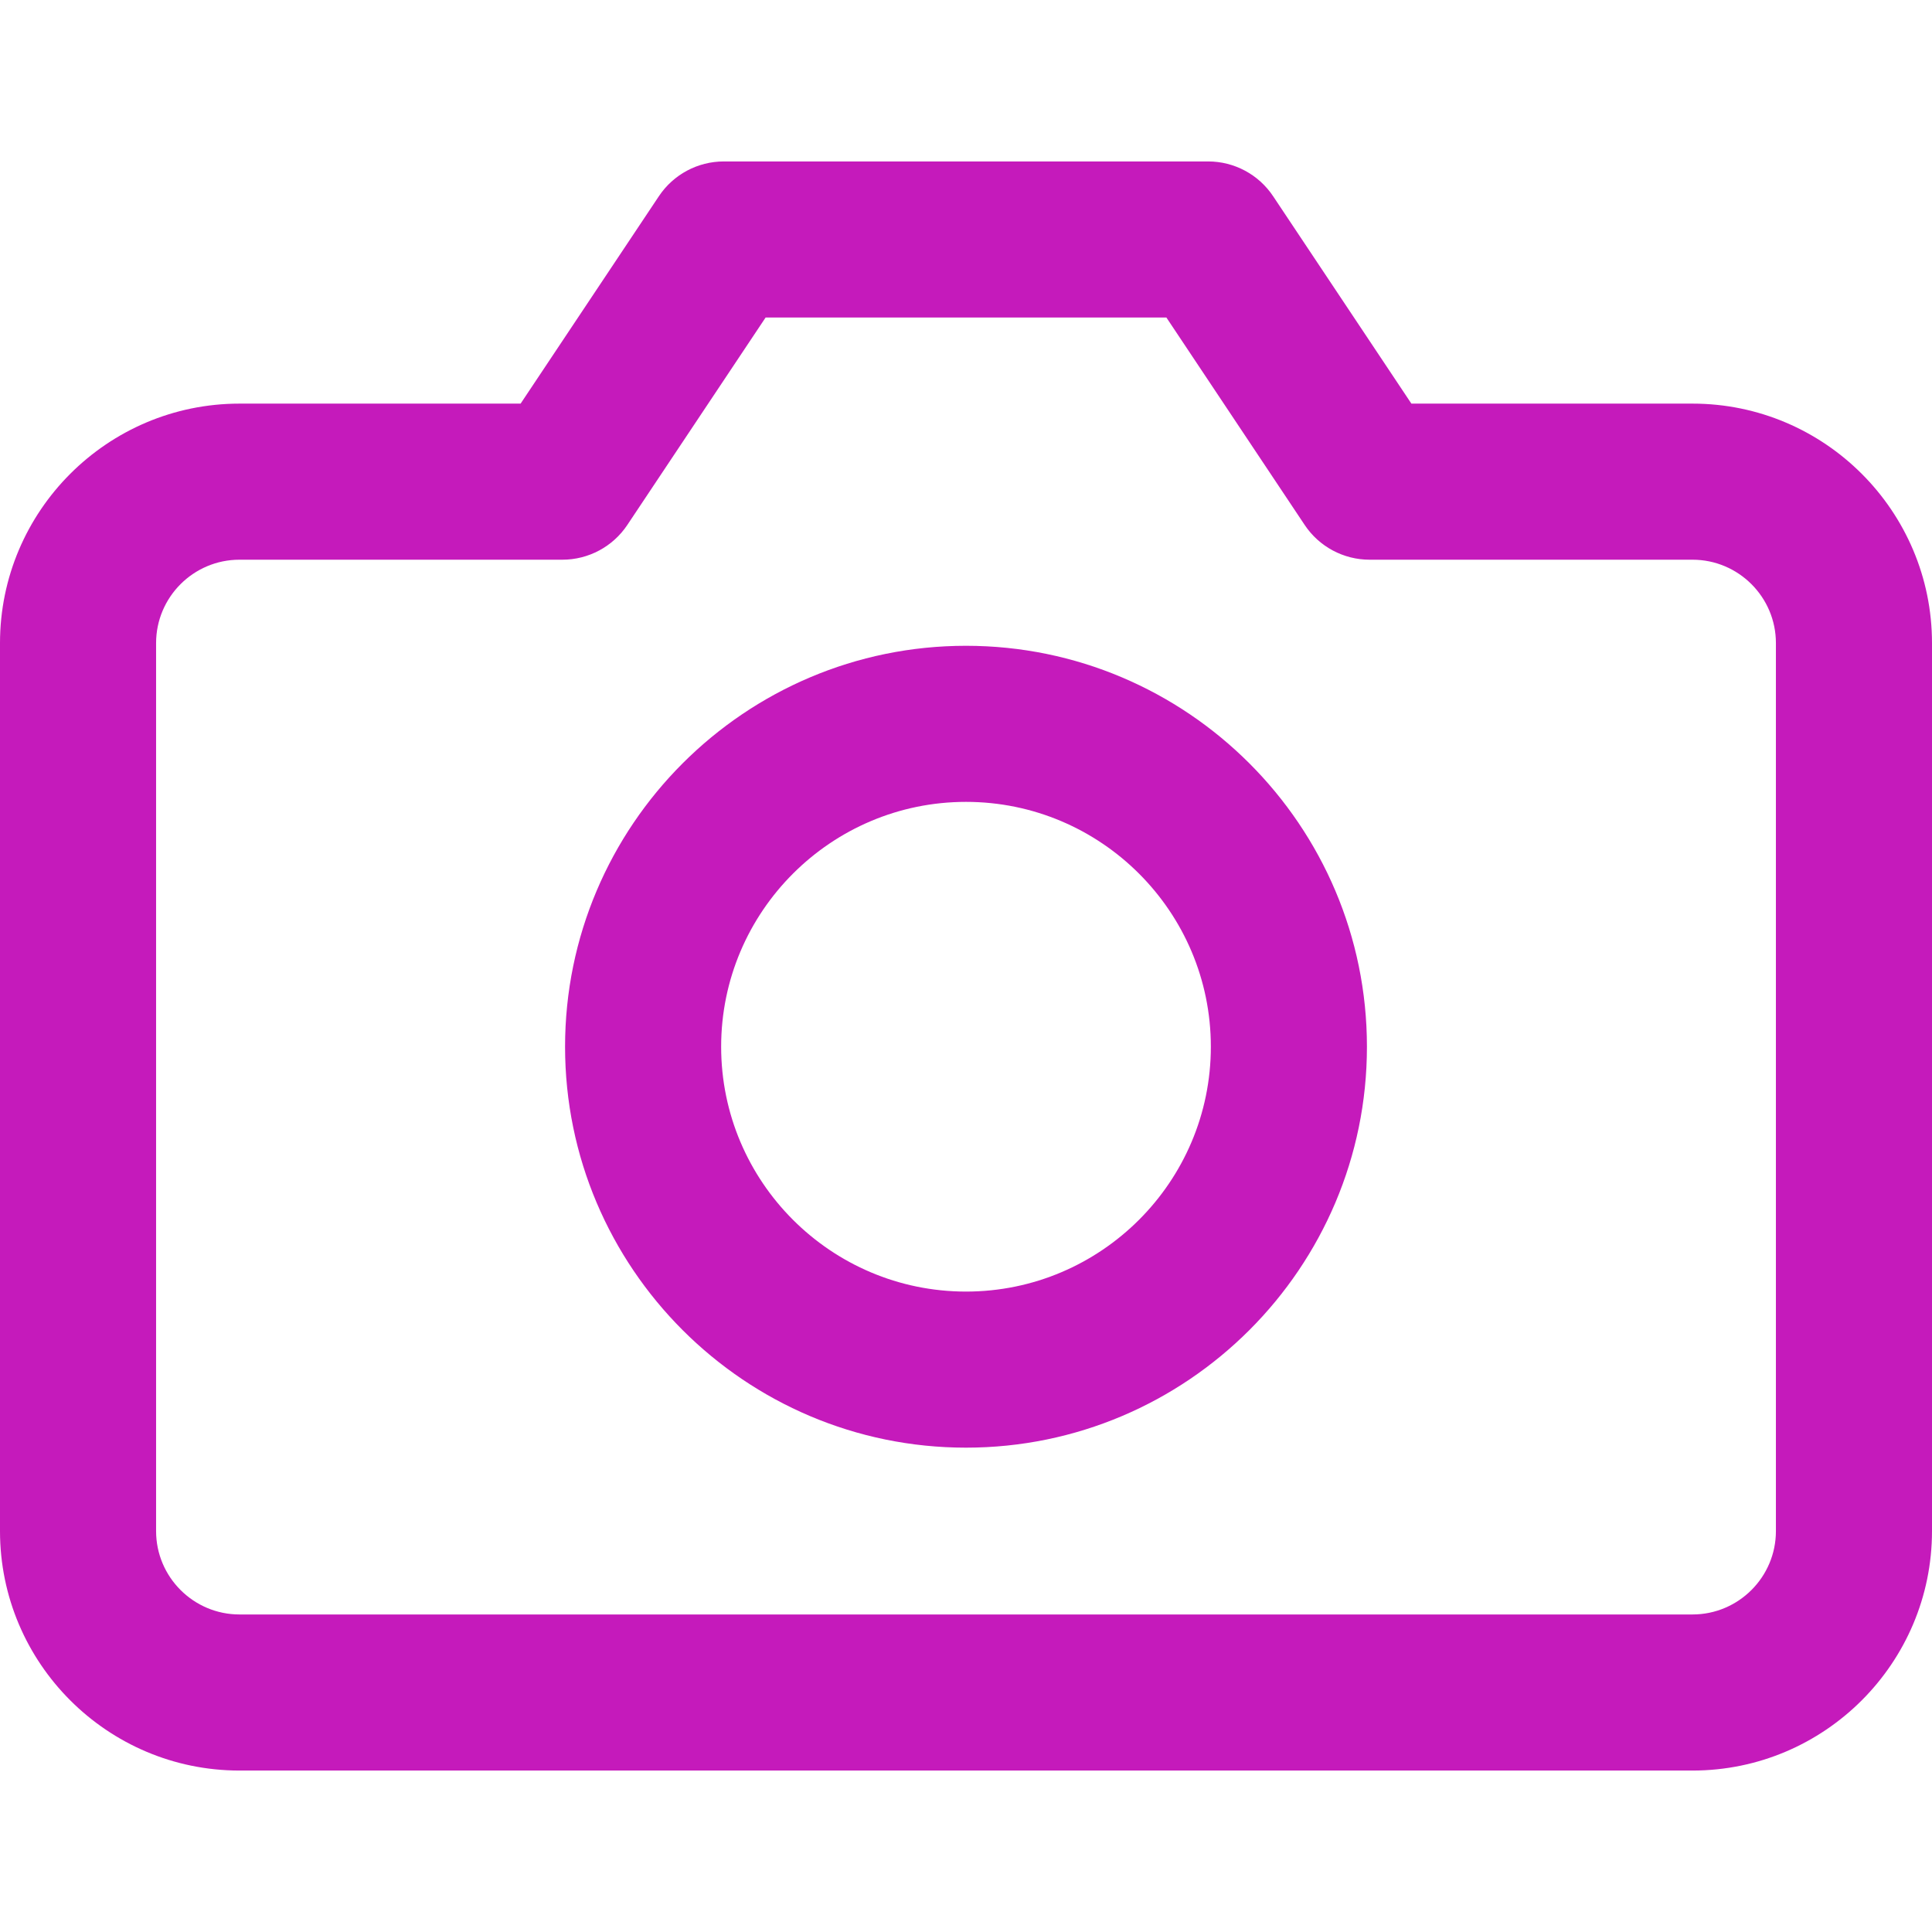
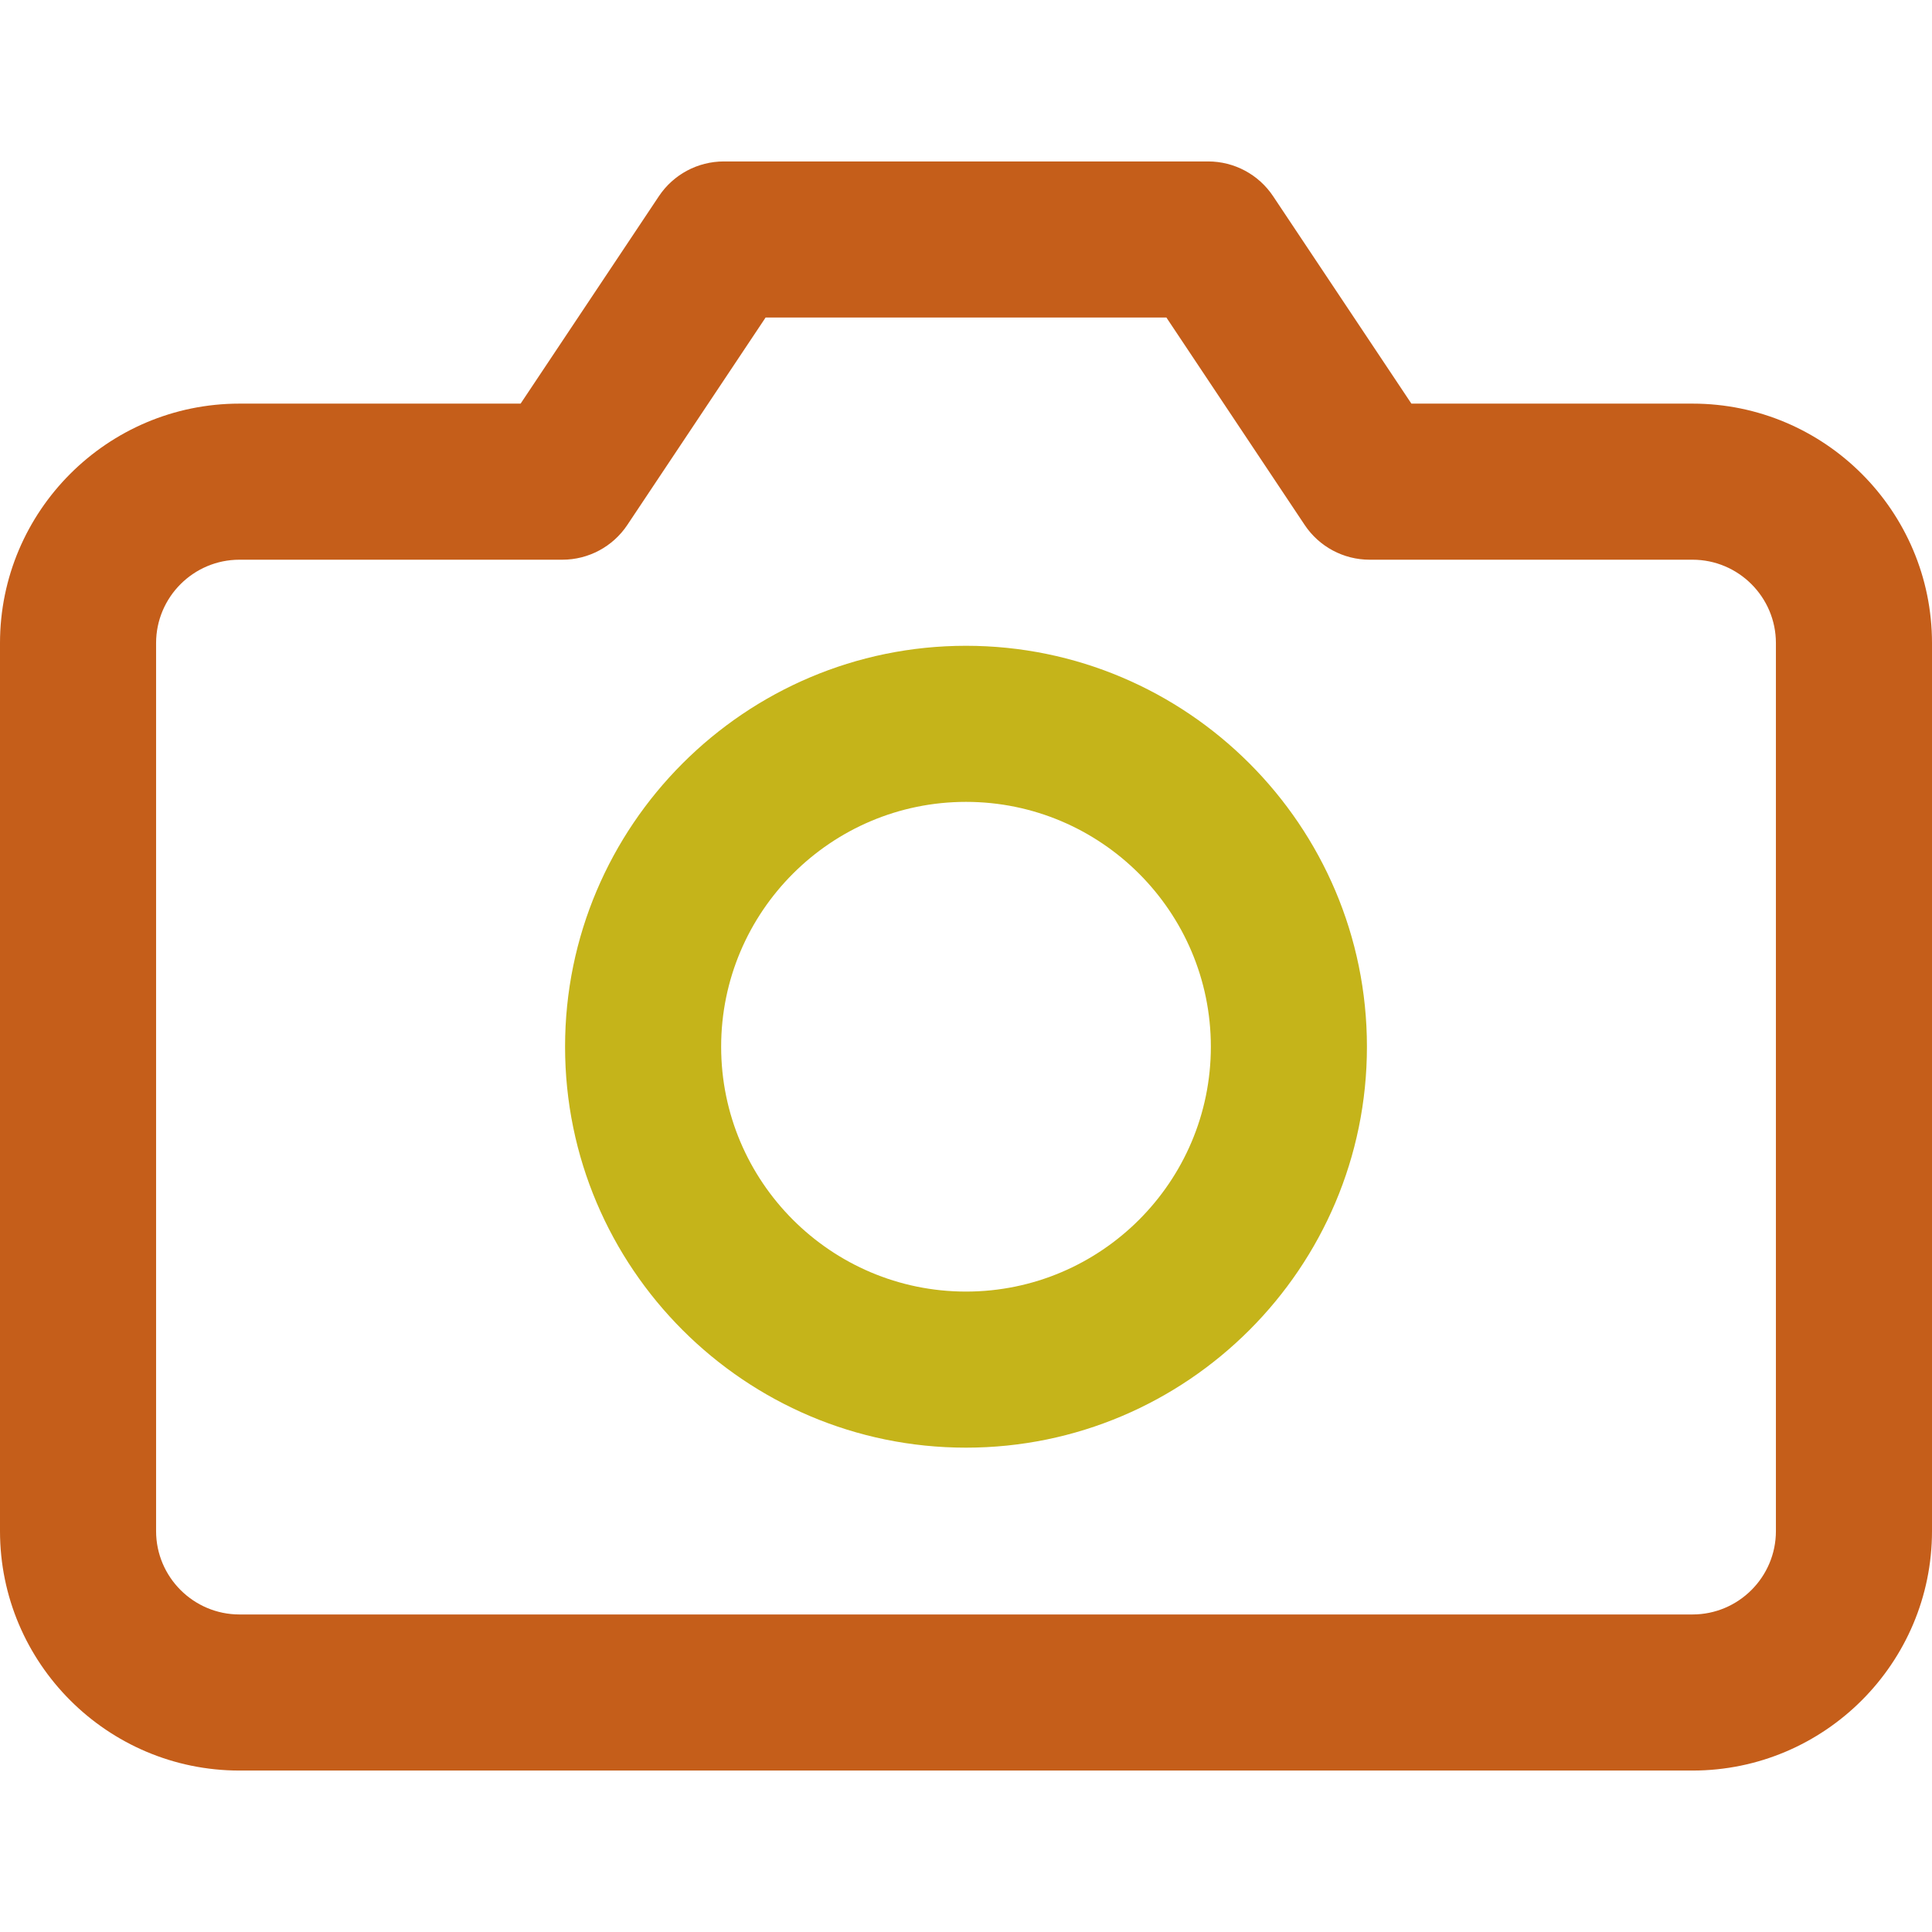
<svg xmlns="http://www.w3.org/2000/svg" version="1.1" id="Layer_1" x="0px" y="0px" viewBox="0 0 512 512" style="enable-background:new 0 0 512 512;" xml:space="preserve" width="512px" height="512px">
  <g>
    <g>
-       <path d="M448.532,106.963h-74.501l-36.645-54.968c-3.836-5.754-10.293-9.211-17.208-9.211H191.822    c-6.915,0-13.373,3.456-17.208,9.211l-36.645,54.968H63.467C28.472,106.963,0,135.434,0,170.43v235.318    c0,34.996,28.472,63.467,63.467,63.467h385.065c34.996,0,63.468-28.471,63.468-63.467V170.43    C512,135.435,483.528,106.963,448.532,106.963z M470.636,405.748c0,12.188-9.916,22.102-22.103,22.102H63.467    c-12.187,0-22.102-9.915-22.102-22.102V170.43c0-12.187,9.916-22.102,22.102-22.102h85.57c6.915,0,13.373-3.456,17.209-9.21    l36.645-54.968h106.217l36.645,54.968c3.836,5.754,10.293,9.21,17.209,9.21h85.57c12.188,0,22.103,9.915,22.103,22.102V405.748z" fill="#c51abb" />
+       <path d="M448.532,106.963h-74.501l-36.645-54.968c-3.836-5.754-10.293-9.211-17.208-9.211H191.822    c-6.915,0-13.373,3.456-17.208,9.211l-36.645,54.968H63.467C28.472,106.963,0,135.434,0,170.43v235.318    c0,34.996,28.472,63.467,63.467,63.467h385.065c34.996,0,63.468-28.471,63.468-63.467V170.43    C512,135.435,483.528,106.963,448.532,106.963z M470.636,405.748c0,12.188-9.916,22.102-22.103,22.102H63.467    c-12.187,0-22.102-9.915-22.102-22.102V170.43c0-12.187,9.916-22.102,22.102-22.102h85.57c6.915,0,13.373-3.456,17.209-9.21    l36.645-54.968h106.217l36.645,54.968c3.836,5.754,10.293,9.21,17.209,9.21h85.57c12.188,0,22.103,9.915,22.103,22.102V405.748z" fill="#c55e1a" />
    </g>
  </g>
  <g>
    <g>
-       <path d="M256,171.141c-58.588,0-106.252,47.665-106.252,106.252c0,58.588,47.665,106.252,106.252,106.252    s106.252-47.665,106.252-106.252C362.252,218.806,314.588,171.141,256,171.141z M256,342.281    c-35.779,0-64.888-29.109-64.888-64.888c0-35.779,29.109-64.888,64.888-64.888c35.779,0,64.888,29.109,64.888,64.888    C320.888,313.173,291.779,342.281,256,342.281z" fill="#c51abb" />
+       <path d="M256,171.141c-58.588,0-106.252,47.665-106.252,106.252c0,58.588,47.665,106.252,106.252,106.252    s106.252-47.665,106.252-106.252C362.252,218.806,314.588,171.141,256,171.141z M256,342.281    c-35.779,0-64.888-29.109-64.888-64.888c0-35.779,29.109-64.888,64.888-64.888c35.779,0,64.888,29.109,64.888,64.888    C320.888,313.173,291.779,342.281,256,342.281z" fill="#c5b41a" />
    </g>
  </g>
  <g>
- </g>
+ 	</g>
  <g>
- </g>
+ 	</g>
  <g>
- </g>
+ 	</g>
  <g>
- </g>
+ 	</g>
  <g>
- </g>
+ 	</g>
  <g>
- </g>
+ 	</g>
  <g>
- </g>
+ 	</g>
  <g>
- </g>
+ 	</g>
  <g>
- </g>
+ 	</g>
  <g>
- </g>
+ 	</g>
  <g>
- </g>
+ 	</g>
  <g>
- </g>
+ 	</g>
  <g>
- </g>
+ 	</g>
  <g>
- </g>
+ 	</g>
  <g>
- </g>
+ 	</g>
</svg>
